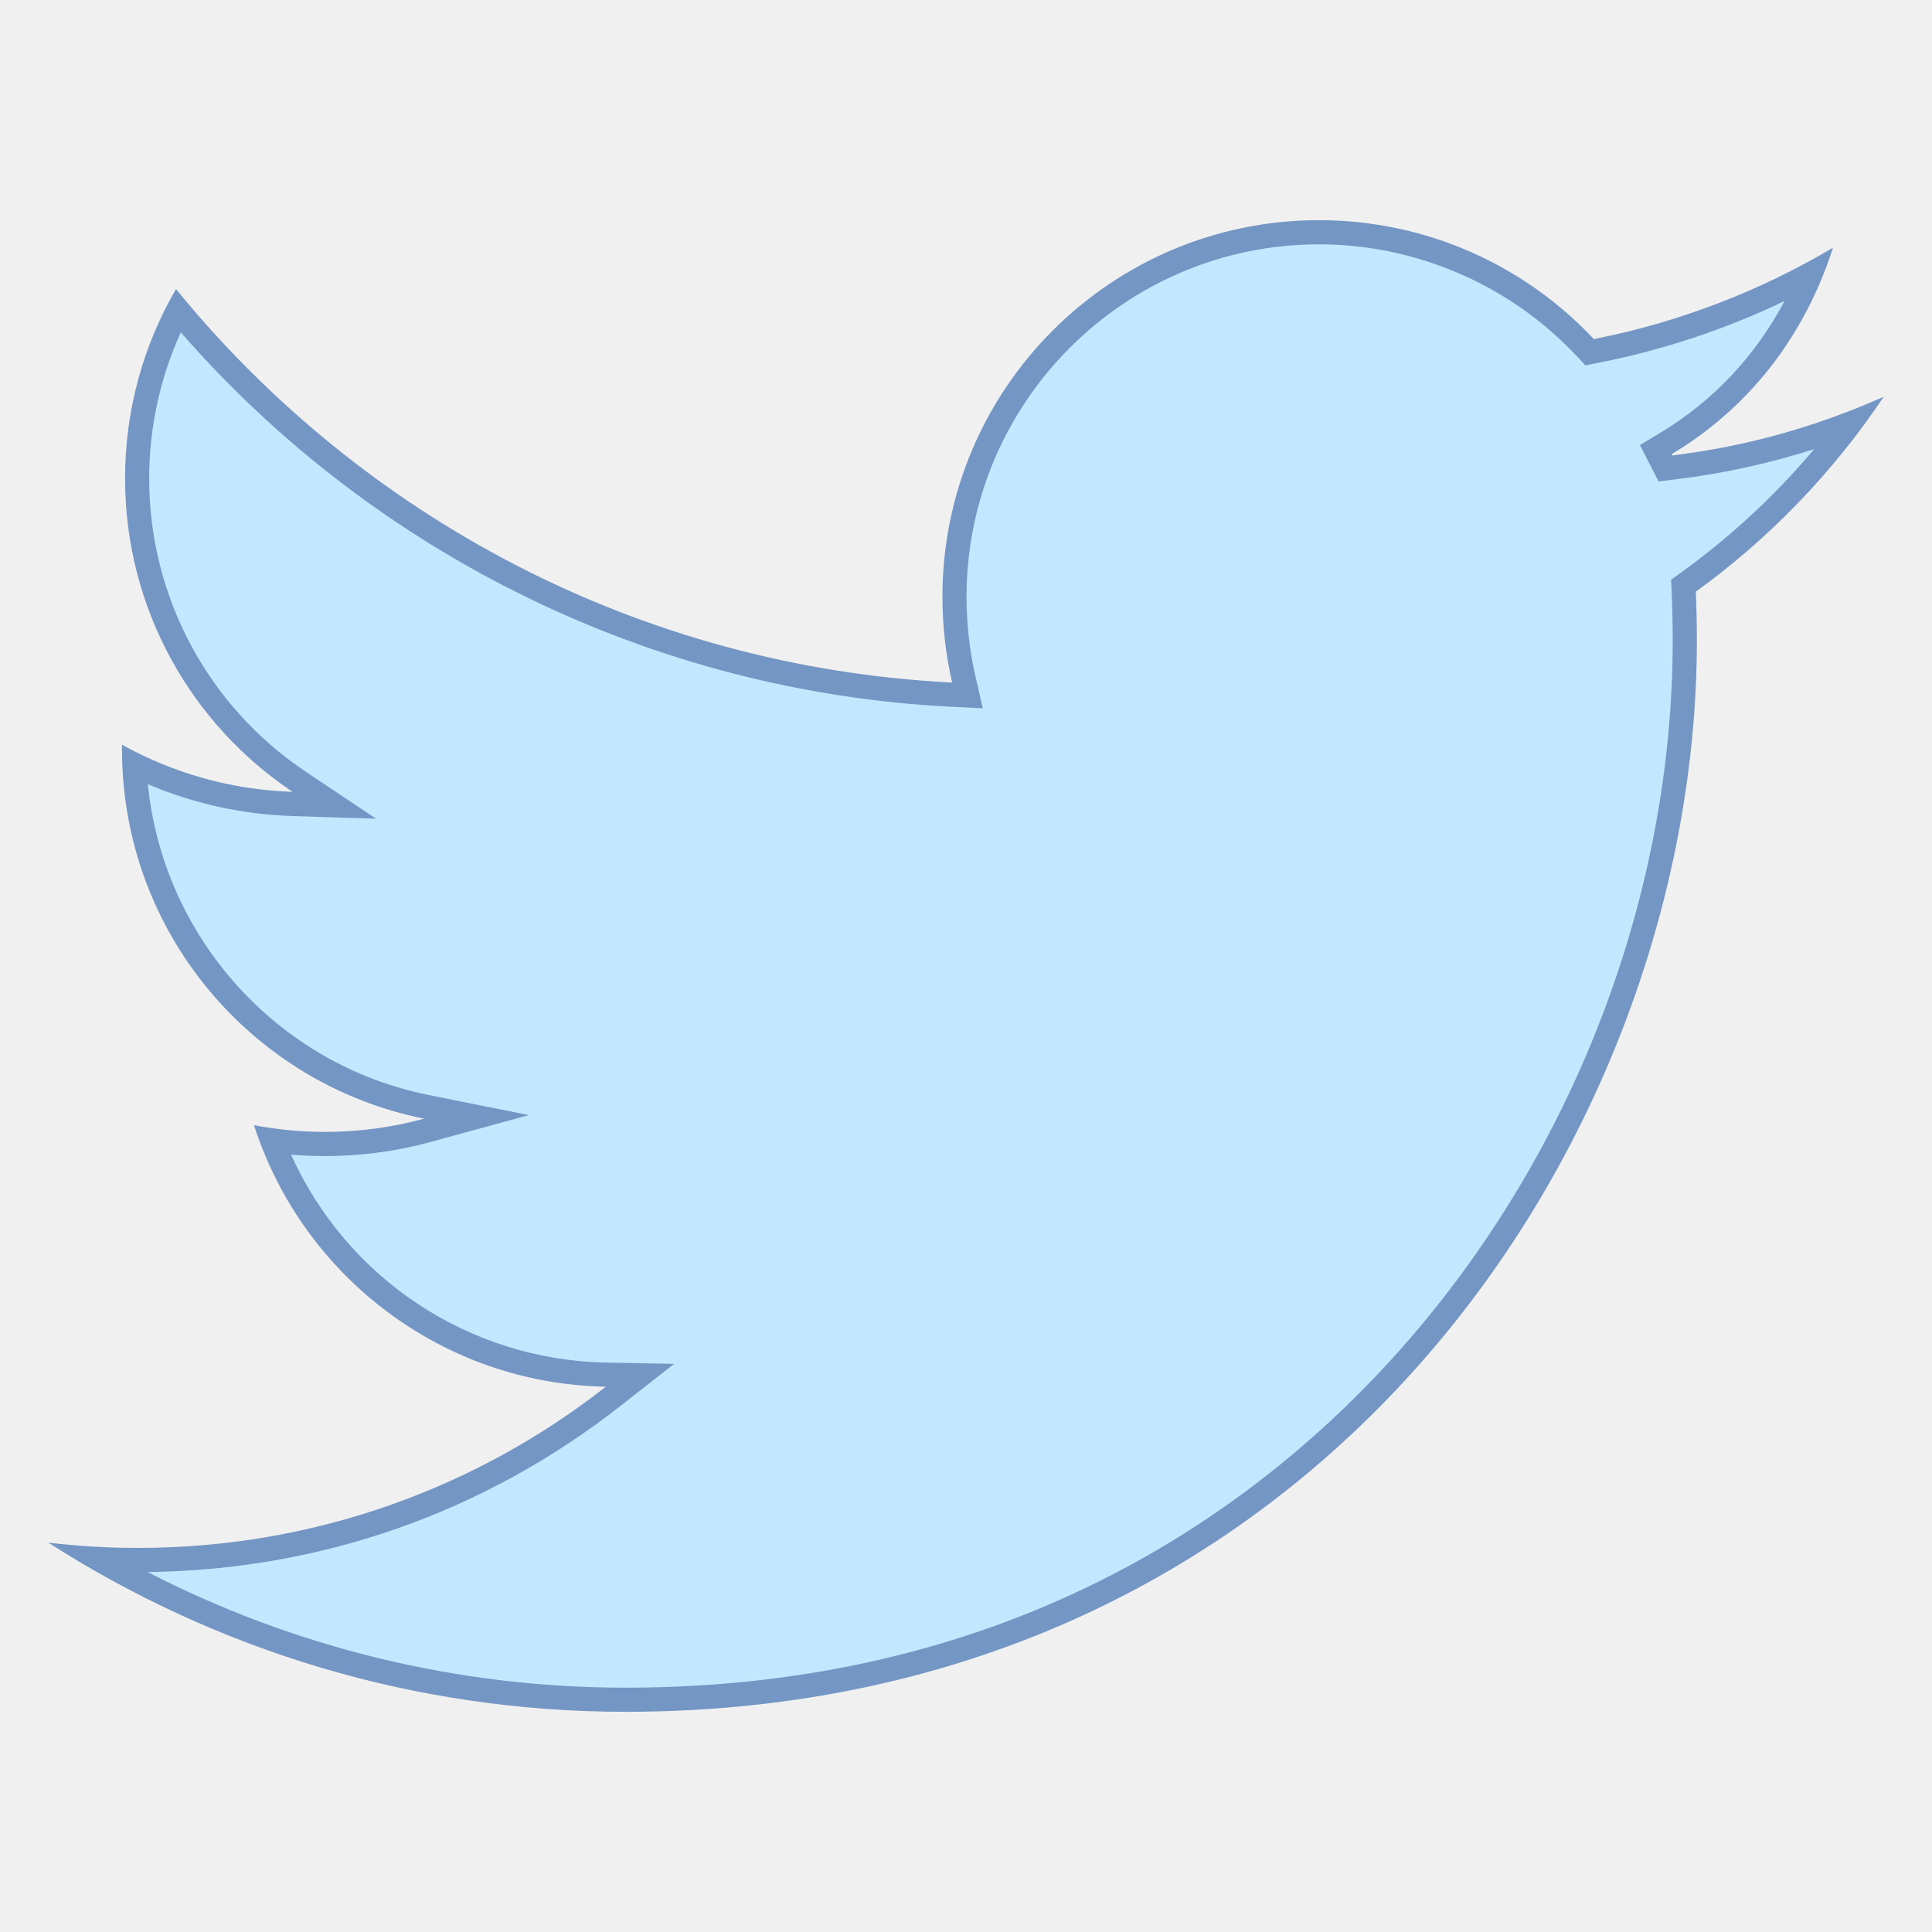
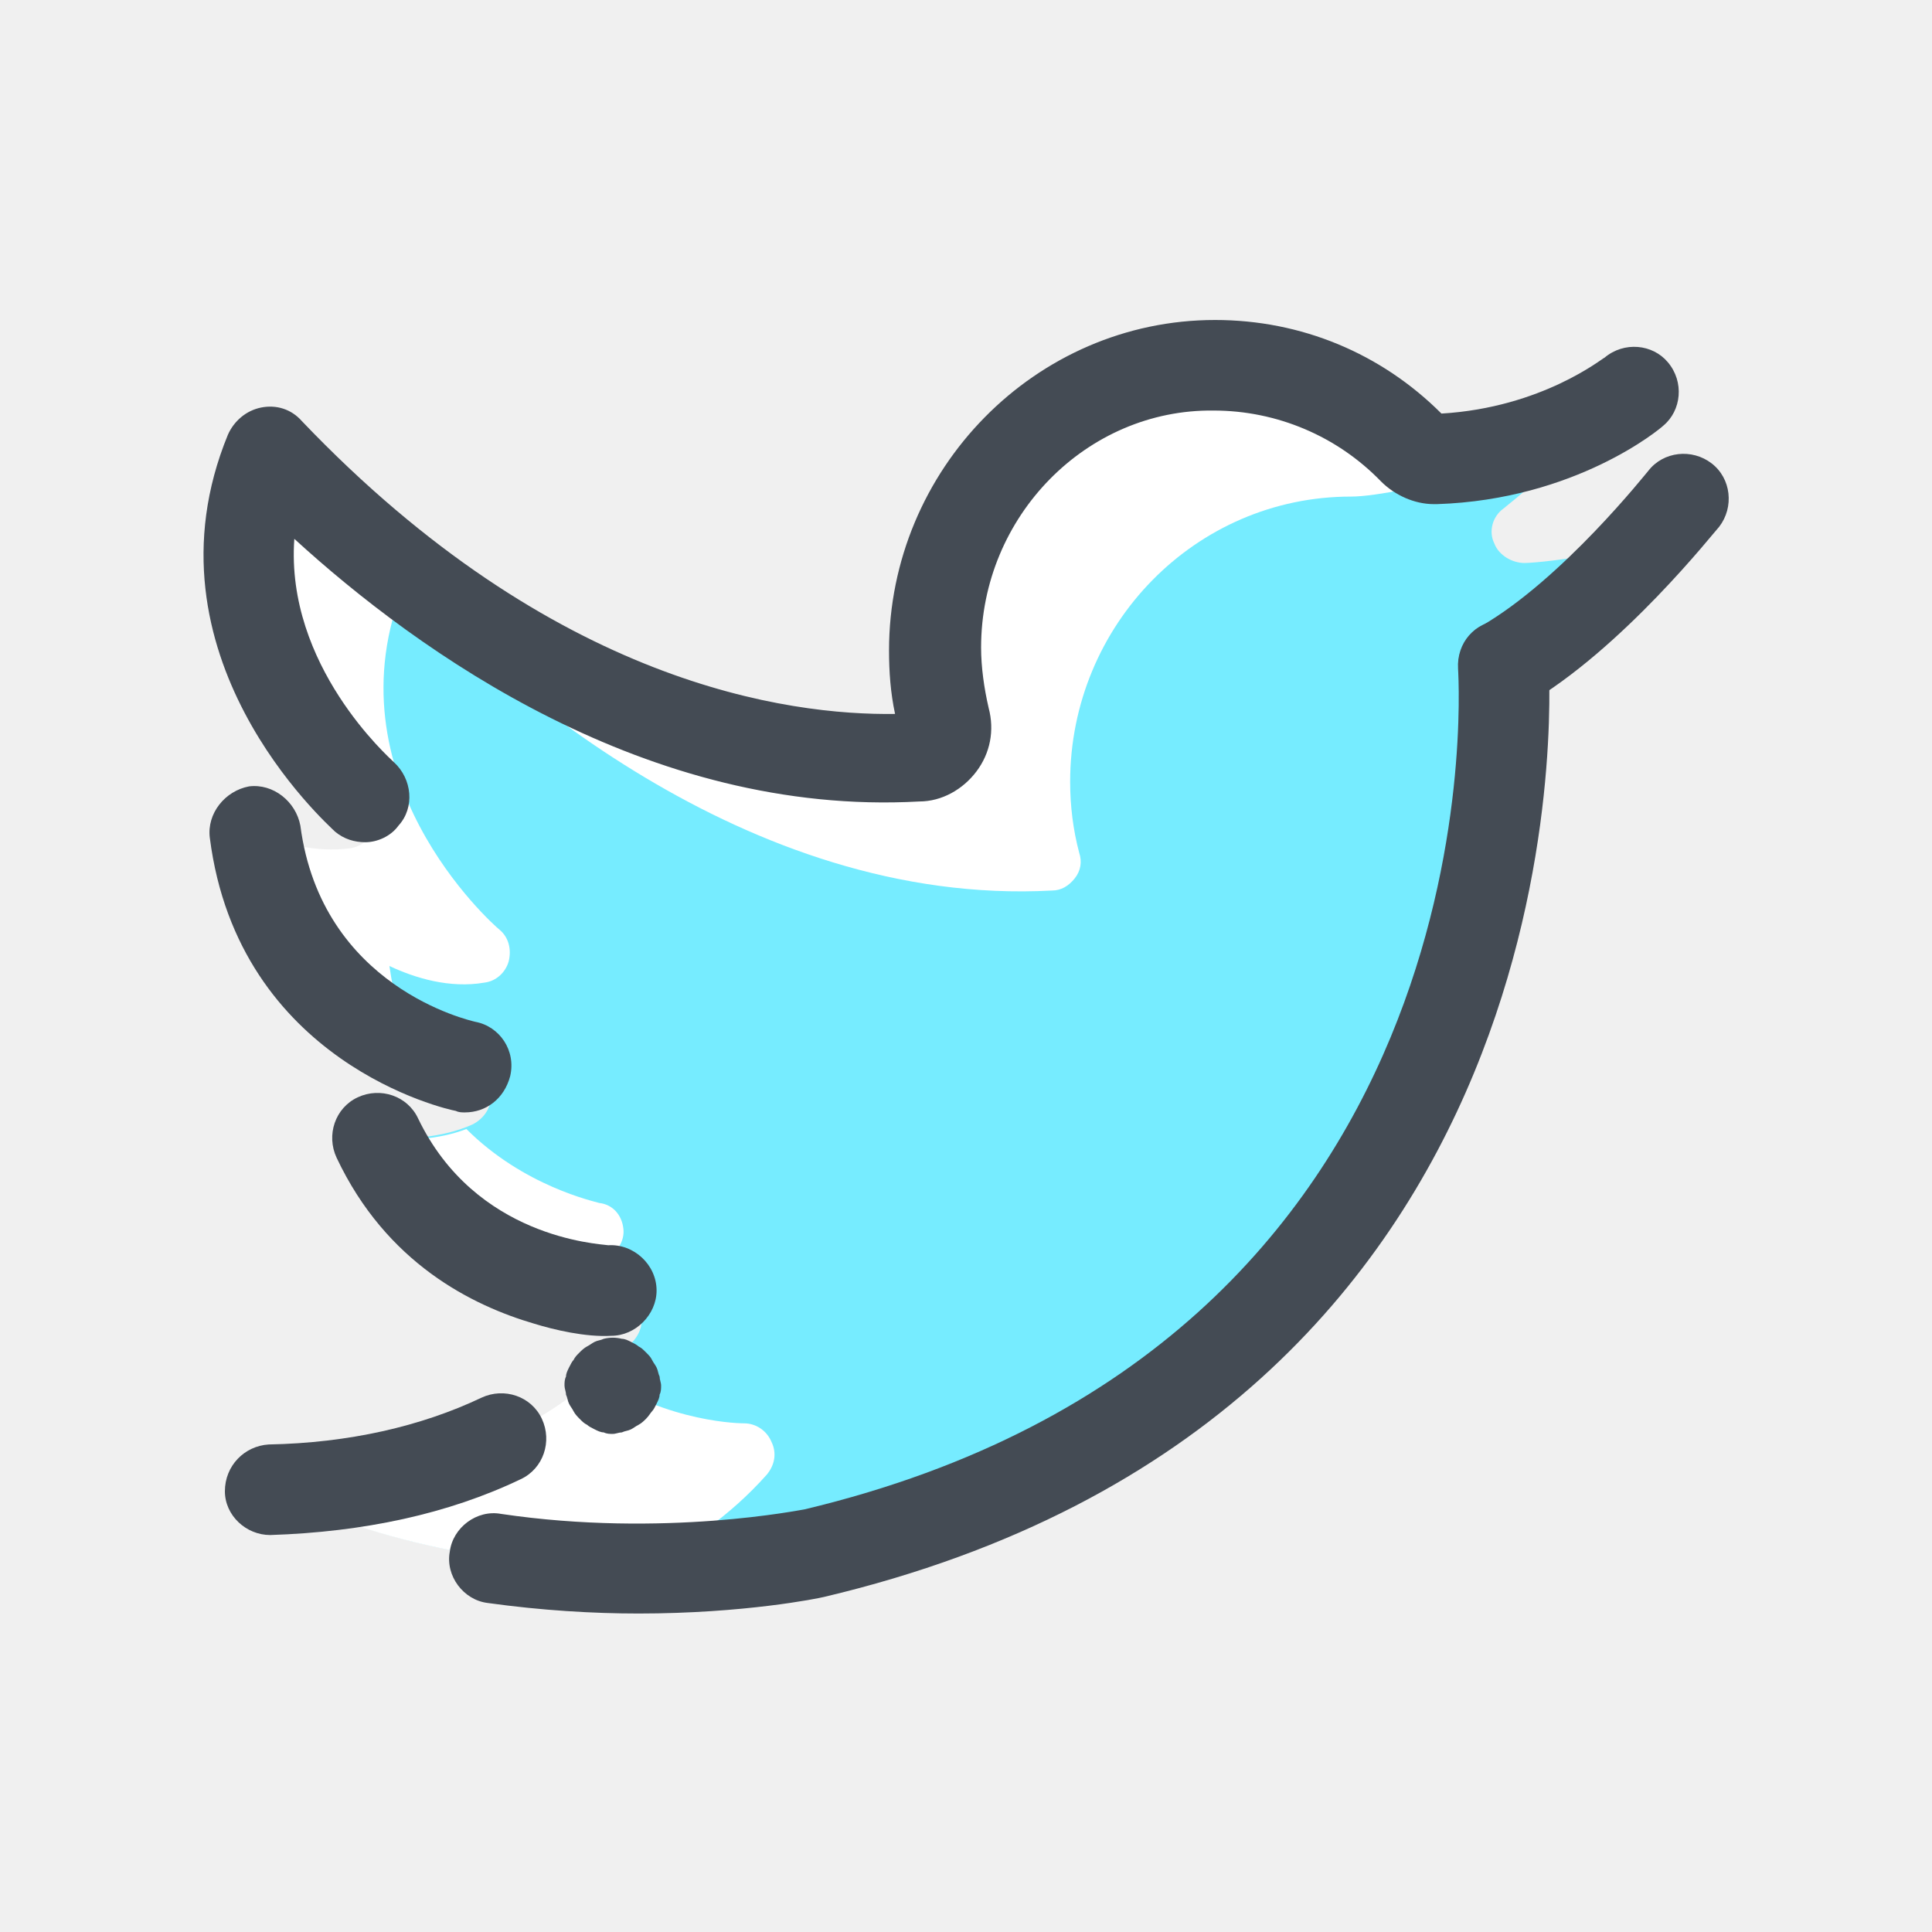
- <svg xmlns="http://www.w3.org/2000/svg" viewBox="0 0 80 80" width="30px" height="30px">
-   <path fill="#c2e8ff" d="M25.902,70.383c-7.687,0-15.188-2.009-21.826-5.828c0.547,0.028,1.096,0.042,1.645,0.042 c7.21,0,14.013-2.345,19.673-6.781l1.106-0.867l-1.406-0.026c-6.185-0.115-11.64-3.979-13.826-9.701 c0.729,0.1,1.46,0.149,2.182,0.149c1.441,0,2.869-0.19,4.242-0.565l2.038-0.557l-2.072-0.416 c-6.807-1.366-11.803-7.267-12.093-14.164c2.03,0.99,4.271,1.547,6.532,1.62l1.748,0.056l-1.454-0.972 c-4.204-2.81-6.713-7.505-6.713-12.562c0-2.428,0.583-4.817,1.693-6.955c8.01,9.5,19.641,15.286,32.029,15.906l0.661,0.033 l-0.148-0.645c-0.258-1.12-0.389-2.277-0.389-3.44c0-8.322,6.771-15.093,15.092-15.093c4.159,0,8.174,1.737,11.017,4.766 l0.189,0.202l0.272-0.054c3.107-0.611,6.085-1.677,8.871-3.173c-1.231,2.982-3.286,5.392-6,7.018l-0.4,0.239l0.371,0.729 l0.375,0.012c2.52-0.308,4.917-0.901,7.281-1.805c-1.881,2.507-4.118,4.704-6.666,6.545l-0.218,0.157l0.011,0.27 c0.028,0.661,0.043,1.328,0.043,1.995C69.764,48.08,53.357,70.383,25.902,70.383z" />
-   <path fill="#7496c4" d="M54.617,10.117c4.021,0,7.904,1.68,10.652,4.608l0.379,0.404l0.543-0.107 c2.676-0.527,5.257-1.385,7.704-2.559c-1.211,2.288-2.972,4.157-5.187,5.484l-0.803,0.481l0.427,0.833l0.028,0.054l0.318,0.621 l0.693-0.085c1.977-0.242,3.879-0.656,5.75-1.255c-1.612,1.914-3.449,3.62-5.488,5.094l-0.436,0.315l0.023,0.538 c0.029,0.676,0.043,1.34,0.043,1.975c0,10.529-4.073,21.19-11.176,29.248c-5.676,6.44-15.867,14.117-32.186,14.117 c-6.918,0-13.683-1.645-19.79-4.788c7.178-0.083,13.945-2.46,19.59-6.886l2.213-1.735l-2.811-0.052 c-5.699-0.106-10.757-3.503-13.049-8.611c0.467,0.04,0.933,0.06,1.396,0.06c1.488,0,2.96-0.196,4.374-0.583l4.073-1.114 l-4.14-0.831c-6.308-1.266-11.008-6.56-11.634-12.87c1.882,0.799,3.912,1.25,5.958,1.316l3.495,0.113l-2.908-1.943 c-4.064-2.717-6.491-7.257-6.491-12.146c0-2.096,0.45-4.162,1.309-6.052c8.079,9.26,19.617,14.888,31.888,15.503l1.322,0.066 l-0.297-1.29c-0.25-1.084-0.377-2.204-0.377-3.328C40.025,16.663,46.571,10.117,54.617,10.117 M54.617,9.117 c-8.61,0-15.593,6.983-15.593,15.593c0,1.222,0.139,2.413,0.402,3.553C26.469,27.614,14.98,21.404,7.288,11.97 c-1.34,2.302-2.109,4.981-2.109,7.841c0,5.409,2.752,10.181,6.935,12.977c-2.555-0.082-4.959-0.782-7.062-1.951 c0,0.067,0,0.13,0,0.196c0,7.556,5.374,13.857,12.508,15.289c-1.308,0.358-2.685,0.548-4.11,0.548 c-1.004,0-1.982-0.098-2.932-0.279c1.986,6.194,7.743,10.703,14.567,10.83c-5.336,4.183-12.059,6.675-19.364,6.675 c-1.257,0-2.499-0.073-3.721-0.219c6.9,4.424,15.096,7.005,23.902,7.005c28.68,0,44.362-23.76,44.362-44.365 c0-0.674-0.016-1.349-0.044-2.017C73.266,22.3,75.91,19.554,78,16.429c-2.77,1.23-5.628,2.048-8.75,2.43l-0.028-0.054 c3.221-1.929,5.513-4.906,6.678-8.548c-3.011,1.786-6.349,3.084-9.902,3.784C63.155,11.011,59.101,9.117,54.617,9.117L54.617,9.117 z" />
+ <svg xmlns="http://www.w3.org/2000/svg" viewBox="0 0 128 128" width="30px" height="30px">
+   <path fill="#76ecff" d="M100.2,42.5c-0.4,0.4-0.7,1-0.6,1.6c0.1,1.9,2.6,47.4-45.7,58.8c-0.2,0-19.4,4-36-4.2c7-0.2,17.1-2,24.1-9.9c0.5-0.6,0.7-1.4,0.3-2.2c-0.3-0.7-1-1.2-1.8-1.2c0,0,0,0,0,0c-0.1,0.1-10.6,0-15.5-10c1.9,0.1,4.3,0,6.3-0.9c0.8-0.4,1.3-1.2,1.2-2c-0.1-0.9-0.7-1.6-1.6-1.7c-0.5-0.1-12.3-2.7-13.9-15.5c1.8,0.8,4.1,1.4,6.3,1.1c0.8-0.1,1.4-0.7,1.6-1.4c0.2-0.8,0-1.6-0.6-2.1c-0.5-0.4-11.5-10.2-6.3-22.9c5.7,6,22.5,21.4,42.9,20.3c0.6,0,1.1-0.3,1.5-0.8c0.4-0.5,0.5-1.1,0.3-1.7c-0.4-1.5-0.6-3.1-0.6-4.7c0-10.4,8.3-18.9,18.6-18.9c5,0,9.7,2,13.2,5.6c0.4,0.4,0.9,0.6,1.4,0.6c2.1,0,5.6-0.2,9.6-1.8c-1.1,1.4-2.8,3.1-5.3,5.1c-0.7,0.5-1,1.5-0.6,2.3c0.3,0.8,1.2,1.3,2,1.3c0.5,0,2.9-0.2,5.6-0.8C105,37.9,103,39.9,100.2,42.5z" />
+   <path fill="#fff" d="M32.1 65.1c.8-.1 1.4-.7 1.6-1.4.2-.8 0-1.6-.6-2.1-.5-.4-11.5-10.2-6.3-22.9 5.7 6 22.5 21.4 42.9 20.3.6 0 1.1-.3 1.5-.8.4-.5.5-1.1.3-1.7-.4-1.5-.6-3.1-.6-4.7 0-10.4 8.3-18.9 18.6-18.9 3.3 0 14.2-3 15.3-4.4-4 1.6-7.5 1.8-9.6 1.8-.5 0-1-.2-1.4-.6-3.5-3.6-8.2-5.6-13.2-5.6C70.3 24.1 62 32.5 62 42.9c0 1.6.2 3.2.6 4.7.1.6 0 1.2-.3 1.7-.4.5-.9.8-1.5.8-20.4 1.2-37.2-14.3-42.9-20.3-5.2 12.6 5.8 22.4 6.3 22.9.6.5.8 1.3.6 2.1-.2.8-.9 1.3-1.6 1.4-2.3.3-4.5-.3-6.3-1.1 1.1 8.5 6.6 12.5 10.4 14.3-.7-1.6-1.2-3.3-1.5-5.4C27.5 64.8 29.8 65.5 32.1 65.1zM40.1 83.4c.8-.4 1.3-1.2 1.2-2-.1-.9-.7-1.6-1.6-1.7-.3-.1-5-1.1-8.8-4.9-1.8.7-4 .8-5.9.7 2.5 5.1 6.5 7.7 9.8 8.9C36.5 84.3 38.5 84.1 40.1 83.4zM50.8 97.7c.5-.6.7-1.4.3-2.2-.3-.7-1-1.2-1.8-1.2 0 0 0 0 0 0-.1 0-5 0-9.7-3.2-6.8 5.9-15.5 7.4-21.8 7.6 8.5 4.2 17.8 5.2 24.7 5.2C45.5 102.4 48.4 100.4 50.8 97.7z" />
+   <path fill="#444b54" d="M24.2 55.8c-.7 0-1.4-.2-2-.7-.5-.5-13.1-11.7-7.1-26.3.4-.9 1.2-1.6 2.2-1.8 1-.2 2 .1 2.7.9 16.7 17.5 32.3 19.5 39.3 19.4-.3-1.4-.4-2.8-.4-4.2 0-12 9.7-21.9 21.6-21.9 5.7 0 11 2.2 15 6.2 6.7-.4 10.7-3.7 10.8-3.7 1.3-1.1 3.2-.9 4.2.3 1.1 1.3.9 3.2-.3 4.2-.2.2-5.8 4.9-15 5.2-.1 0-.1 0-.2 0-1.3 0-2.6-.6-3.5-1.5-2.9-3-6.9-4.7-11.1-4.7C72 27.1 65 34.2 65 42.9c0 1.3.2 2.7.5 4 .4 1.5.1 3-.8 4.2-.9 1.2-2.3 2-3.8 2-18 1-33.2-9.9-41.4-17.4-.6 8.4 6.3 14.5 6.6 14.8 1.2 1.1 1.4 3 .3 4.2C25.9 55.4 25 55.8 24.2 55.8zM95.9 27.6C95.9 27.6 95.9 27.6 95.9 27.6 95.9 27.6 95.9 27.6 95.9 27.6zM99.6 47.1c-1 0-2-.5-2.6-1.5-.8-1.4-.3-3.3 1.1-4.1 5.4-3.1 11-10.2 11.1-10.3 1-1.3 2.9-1.5 4.2-.5 1.3 1 1.5 2.9.5 4.2-.3.3-6.4 8.1-12.8 11.8C100.6 46.9 100.1 47.1 99.6 47.1zM30.8 73.7c-.2 0-.4 0-.6-.1-.6-.1-14.4-3.2-16.3-18.1-.2-1.6 1-3.1 2.6-3.4 1.6-.2 3.1 1 3.4 2.6 1.4 10.7 11.2 12.9 11.6 13 1.6.3 2.7 1.9 2.3 3.6C33.4 72.8 32.2 73.7 30.8 73.7z" />
+   <path fill="#444b54" d="M40.5 88.5L40.5 88.5c-1.7.1-3.8-.4-5.1-.8-4.1-1.2-9.8-4-13.1-11-.7-1.5-.1-3.3 1.4-4 1.5-.7 3.3-.1 4 1.4 3.8 7.9 11.9 8.3 12.6 8.4 1.7-.1 3.2 1.3 3.2 3C43.5 87.1 42.1 88.5 40.5 88.5zM38.8 82.9C38.8 82.9 38.8 82.9 38.8 82.9 38.8 82.9 38.8 82.9 38.8 82.9zM38.8 82.9C38.8 82.9 38.8 82.9 38.8 82.9 38.8 82.9 38.8 82.9 38.8 82.9zM38.8 82.9C38.8 82.9 38.8 82.9 38.8 82.9 38.8 82.9 38.8 82.9 38.8 82.9zM38.8 82.9C38.8 82.9 38.8 82.9 38.8 82.9 38.8 82.9 38.8 82.9 38.8 82.9zM40.6 95c-.2 0-.4 0-.6-.1-.2 0-.4-.1-.6-.2-.2-.1-.4-.2-.5-.3-.2-.1-.3-.2-.5-.4-.1-.1-.3-.3-.4-.5-.1-.2-.2-.3-.3-.5-.1-.2-.1-.4-.2-.6 0-.2-.1-.4-.1-.6 0-.2 0-.4.1-.6 0-.2.1-.4.2-.6.1-.2.2-.4.3-.5.1-.2.2-.3.4-.5.1-.1.3-.3.5-.4.2-.1.3-.2.5-.3.2-.1.4-.1.6-.2.4-.1.8-.1 1.2 0 .2 0 .4.1.6.2.2.1.4.2.5.3.2.1.3.2.5.4s.3.3.4.5.2.3.3.5c.1.2.1.4.2.6 0 .2.1.4.1.6 0 .2 0 .4-.1.6 0 .2-.1.4-.2.6-.1.2-.2.4-.3.5s-.2.3-.4.5c-.1.1-.3.3-.5.4-.2.1-.3.2-.5.3-.2.1-.4.1-.6.2C41 94.9 40.8 95 40.6 95z" />
+   <g>
+     <path fill="#444b54" d="M17.9,101.7c-1.6,0-3-1.3-3-2.9c0-1.7,1.3-3,2.9-3.1c5.3-0.1,10.1-1.2,14.1-3.1c1.5-0.7,3.3-0.1,4,1.4c0.7,1.5,0.1,3.3-1.4,4C29.7,100.3,24.1,101.5,17.9,101.7C17.9,101.7,17.9,101.7,17.9,101.7z" />
+   </g>
+   <g>
+     <path fill="#444b54" d="M42.3,106.9c-3,0-6.4-0.2-10-0.7c-1.6-0.2-2.8-1.8-2.5-3.4c0.2-1.6,1.8-2.8,3.4-2.5c10.8,1.6,20-0.3,20.1-0.3C99,89.1,96.7,46.1,96.6,44.3c-0.1-1.7,1.1-3.1,2.8-3.2c1.7-0.1,3.1,1.1,3.2,2.8c0.1,2,2.7,49.9-48,61.9C54.2,105.9,49.3,106.9,42.3,106.9z" />
+   </g>
</svg>
